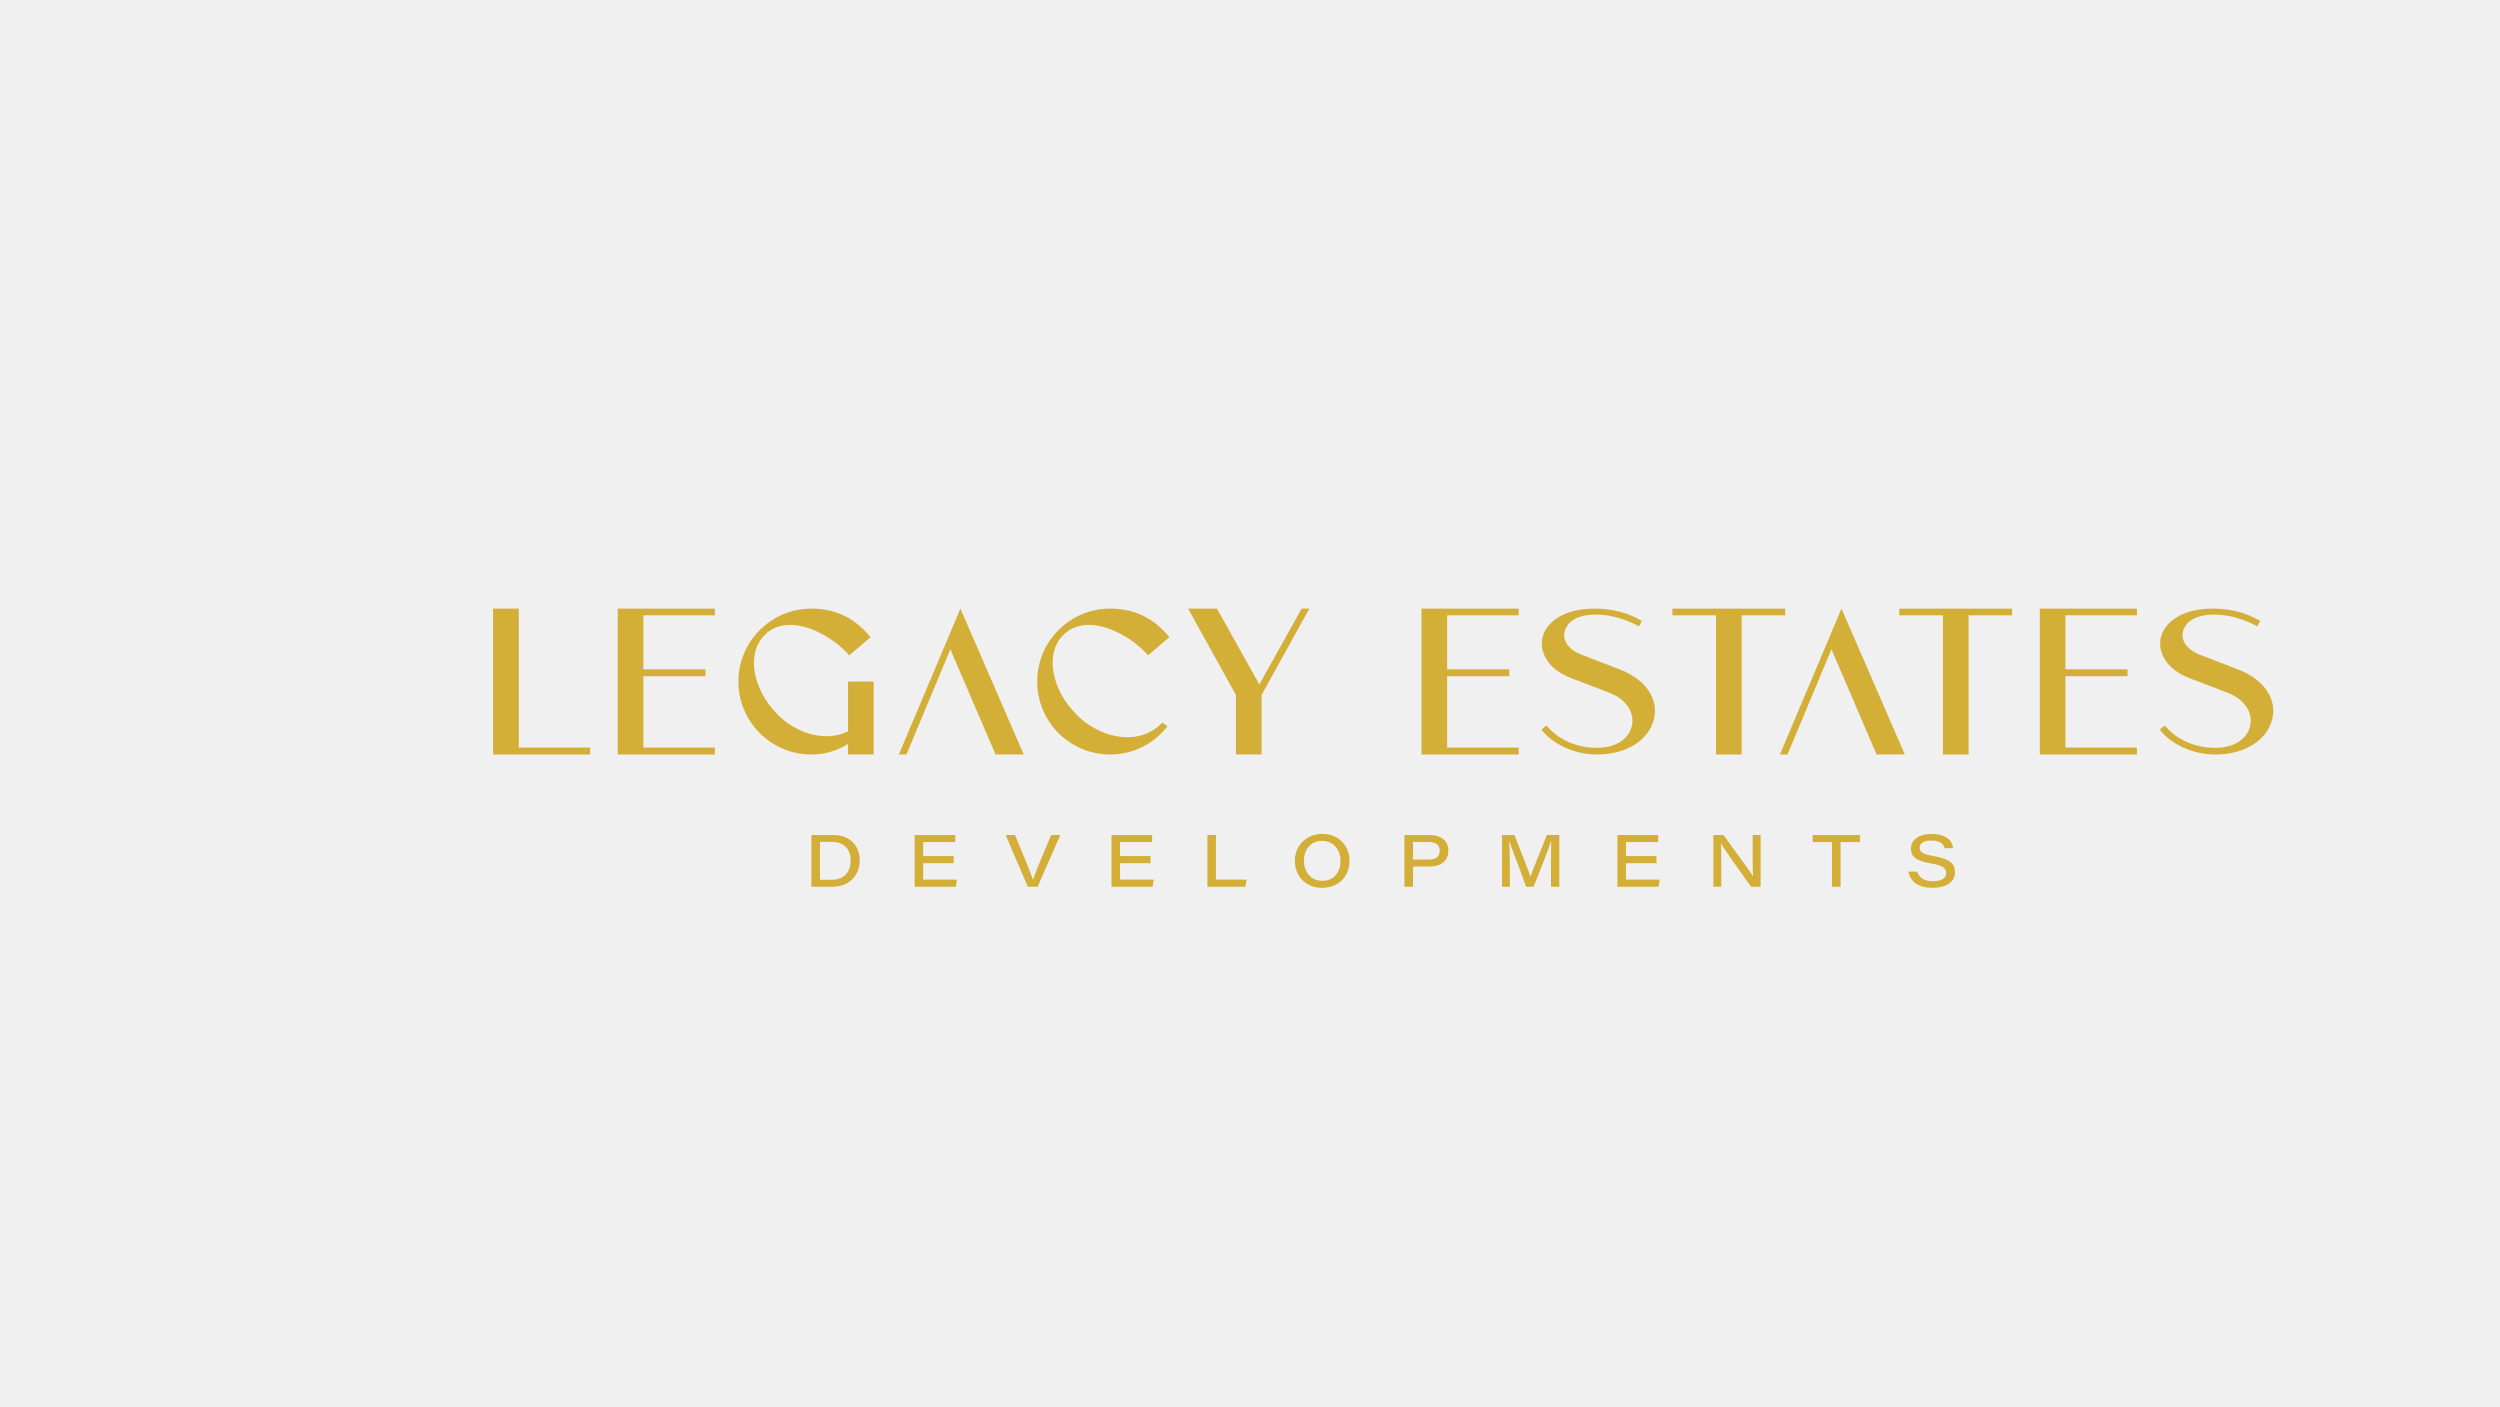
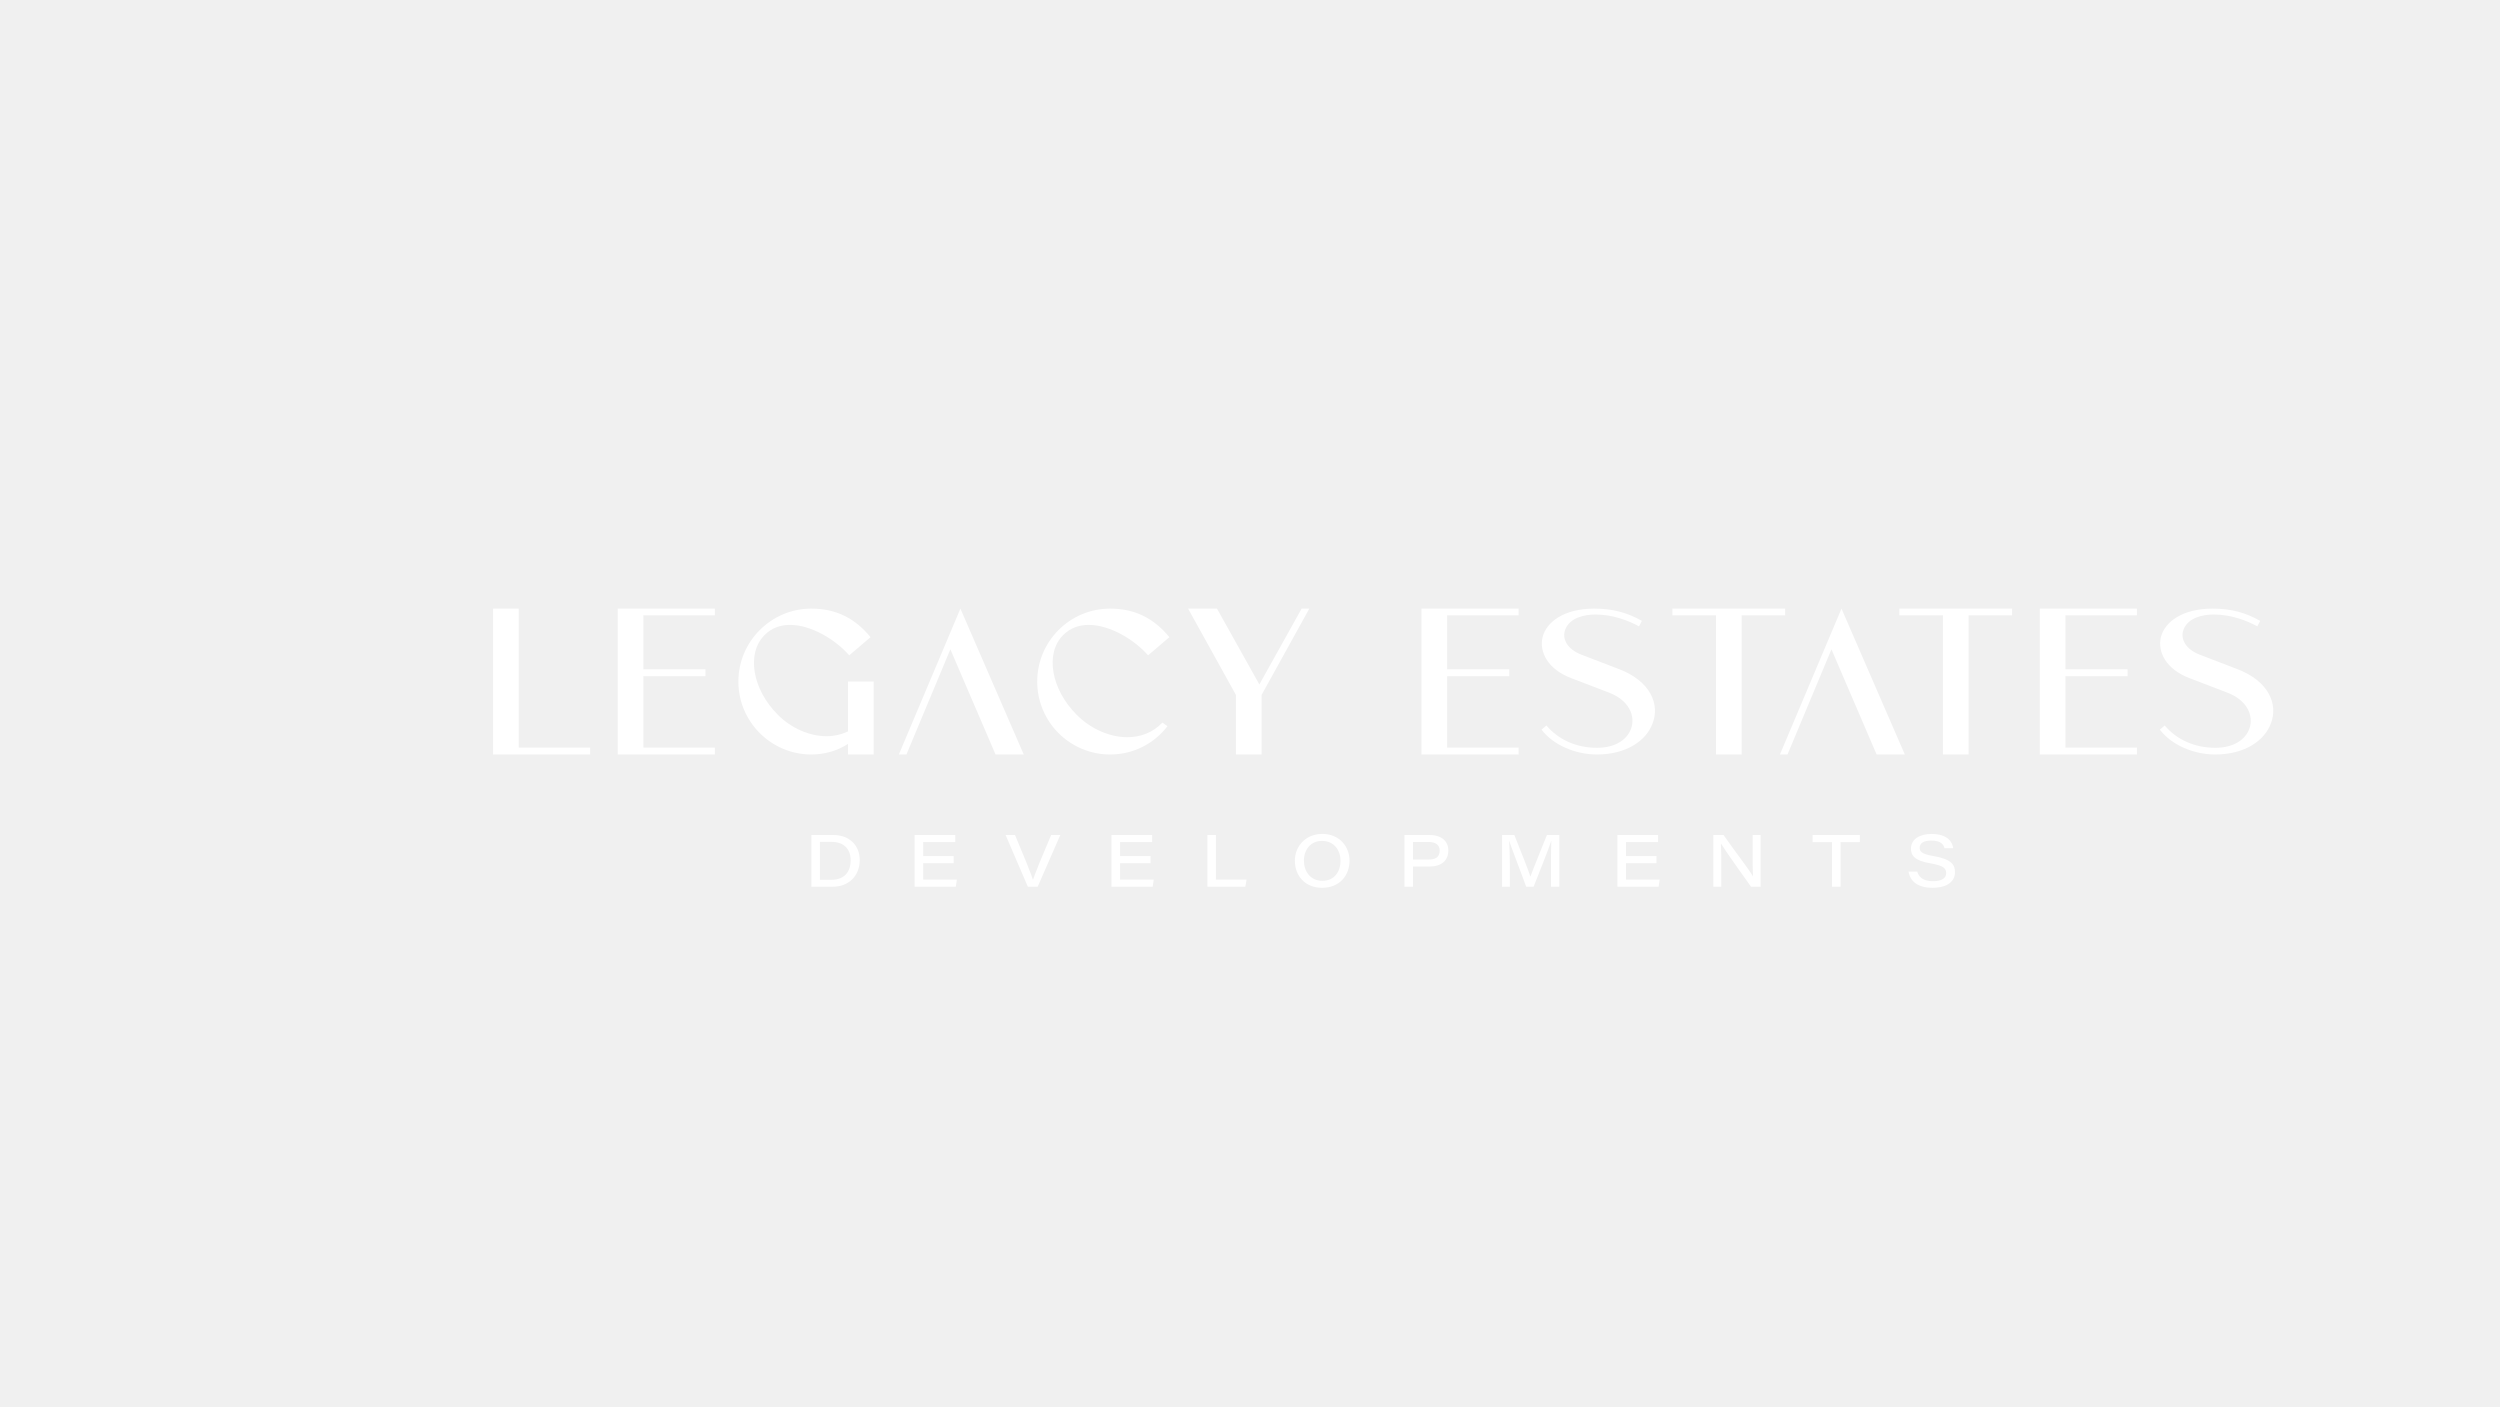
<svg xmlns="http://www.w3.org/2000/svg" version="1.1" x="0px" y="0px" viewBox="0 0 1920 1080" style="enable-background:new 0 0 1920 1080;" xml:space="preserve">
  <style type="text/css">
- 	.st6{fill:#D4AF37;}
+ 	.st6{fill:white;}
</style>
  <g id="Layer_4">
</g>
  <g id="Layer_3">
</g>
  <g id="Layer_2">
</g>
  <g id="Layer_1">
    <g>
      <g>
        <g>
          <path class="st6" d="M398.402,467.413v106.731h54.819v5.309h-74.522v-112.04H398.402z" />
          <path class="st6" d="M474.407,467.413h74.61v5.141h-54.907v41.458h47.712v5.31h-47.712v54.822h54.907v5.309h-74.61V467.413z" />
          <path class="st6" d="M623.097,467.413c19.101,0,33.663,7.539,45.481,21.93l-16.359,13.961      c-10.363-11.903-29.122-23.383-45.398-23.383c-7.366,0-14.132,2.23-19.53,7.709c-14.22,14.049-9.594,41.716,10.193,61.418      c10.277,10.278,24.24,16.361,37.346,16.361c5.739,0,11.308-1.284,16.449-3.684v-38.289h19.703v56.018h-19.703v-8.134      c-7.969,5.136-17.733,8.134-28.182,8.134c-30.841,0-56.021-25.099-56.021-56.018      C567.075,492.597,592.259,467.413,623.097,467.413z" />
          <path class="st6" d="M729.882,498.68l-33.746,80.774h-5.827l47.282-112.04l48.655,112.04h-21.669L729.882,498.68z" />
          <path class="st6" d="M852.6,467.413c19.101,0,33.663,7.539,45.484,21.93l-16.359,13.961      c-10.369-11.903-29.128-23.383-45.572-23.383c-7.195,0-14.049,2.23-19.53,7.709c-14.218,14.049-9.423,41.716,10.365,61.418      c10.624,10.707,25.184,17.131,38.89,17.131c9.936,0,19.53-3.511,26.81-11.22l3.94,2.737      c-10.192,13.278-26.039,21.757-44.028,21.757c-31.01,0-56.022-25.099-56.022-56.018      C796.578,492.597,821.59,467.413,852.6,467.413z" />
          <path class="st6" d="M967.184,525.659l32.464-58.246h5.913l-36.663,66.298v45.742h-19.702v-45.742l-36.746-66.298h22.186      L967.184,525.659z" />
          <path class="st6" d="M1091.698,467.413h74.609v5.141h-54.907v41.458h47.712v5.31h-47.712v54.822h54.907v5.309h-74.609V467.413z" />
          <path class="st6" d="M1224.315,467.413c14.388,0,25.441,3.083,36.661,9.416l-2.227,4.2c-7.877-4.285-19.87-9.082-33.49-9.082      c-8.564,0-19.615,2.482-23.126,11.477c-2.571,6.597,0.771,14.907,12.592,19.445l28.351,10.883      c24.669,9.253,31.864,27.411,26.042,41.973c-4.8,13.02-19.96,23.727-42.661,23.727c-16.701,0-33.663-7.365-42.571-19.101      l3.769-3.169c9.165,10.881,23.041,17.133,38.802,17.133c14.391,0,23.302-6.508,26.212-14.734      c3.511-9.767-1.629-21.757-16.789-27.582l-29.296-11.22c-17.902-6.853-24.498-20.045-21.93-31.268      C1187.568,477.52,1201.443,467.413,1224.315,467.413z" />
          <path class="st6" d="M1284.397,472.554v-5.141h86.6v5.141h-33.407v106.899h-19.703V472.554H1284.397z" />
          <path class="st6" d="M1406.554,498.68l-33.746,80.774h-5.827l47.282-112.04l48.655,112.04h-21.669L1406.554,498.68z" />
          <path class="st6" d="M1458.687,472.554v-5.141h86.6v5.141h-33.407v106.899h-19.702V472.554H1458.687z" />
          <path class="st6" d="M1566.558,467.413h74.609v5.141h-54.907v41.458h47.712v5.31h-47.712v54.822h54.907v5.309h-74.609V467.413z" />
          <path class="st6" d="M1699.175,467.413c14.388,0,25.441,3.083,36.661,9.416l-2.227,4.2c-7.877-4.285-19.87-9.082-33.49-9.082      c-8.564,0-19.615,2.482-23.126,11.477c-2.571,6.597,0.771,14.907,12.592,19.445l28.351,10.883      c24.669,9.253,31.864,27.411,26.042,41.973c-4.8,13.02-19.96,23.727-42.661,23.727c-16.701,0-33.663-7.365-42.571-19.101      l3.769-3.169c9.165,10.881,23.041,17.133,38.802,17.133c14.391,0,23.302-6.508,26.212-14.734      c3.511-9.767-1.629-21.757-16.789-27.582l-29.296-11.22c-17.902-6.853-24.498-20.045-21.93-31.268      C1662.427,477.52,1676.303,467.413,1699.175,467.413z" />
        </g>
        <g>
          <path class="st6" d="M623.158,641.281h16.714c12.959,0,20.399,8.437,20.399,19.203c0,12.725-9.049,20.512-20.533,20.512h-16.58      V641.281z M629.727,675.676h8.845c9.865,0,14.728-6.065,14.728-15.003c0-8.754-5.439-14.045-14.366-14.097h-9.208V675.676z" />
          <path class="st6" d="M732.421,662.917h-23.426v12.631h25.89l-0.84,5.448h-31.619v-39.716h31.232v5.448h-24.663v10.74h23.426      V662.917z" />
          <path class="st6" d="M789.38,680.997l-17.081-39.716h7.232l8.545,20.644c3.168,7.68,4.447,11.331,5.18,13.633h0.111      c0.617-2.015,2.119-5.643,5.032-13.107l8.886-21.17h7.023l-17.361,39.716H789.38z" />
          <path class="st6" d="M883.621,662.917h-23.426v12.631h25.89l-0.84,5.448h-31.619v-39.716h31.232v5.448h-24.663v10.74h23.426      V662.917z" />
          <path class="st6" d="M927.294,641.281h6.538v34.236h23.543l-0.948,5.48h-29.133V641.281z" />
          <path class="st6" d="M1036.455,661.013c0,11.173-7.531,20.823-21.118,20.823c-12.95,0-20.88-9.192-20.88-20.828      c0-10.994,8.189-20.569,21.109-20.569C1028.532,640.44,1036.455,650.04,1036.455,661.013z M1001.403,660.866      c0,8.296,4.879,15.595,14.213,15.595c9.305,0,13.893-7.227,13.893-15.334c0-7.946-4.767-15.309-14.254-15.309      C1006.359,645.817,1001.403,652.881,1001.403,660.866z" />
          <path class="st6" d="M1078.606,641.281h19.101c9.723,0,14.606,4.995,14.606,11.875c0,7.878-5.459,12.35-14.493,12.35h-12.62      v15.491h-6.594V641.281z M1085.2,660.123h11.831c5.128,0,8.647-1.559,8.647-6.861c0-4.196-2.775-6.626-8.647-6.626H1085.2      V660.123z" />
          <path class="st6" d="M1191.165,664.333c0-7.277,0.025-14.427,0.25-18.607h-0.057c-1.96,6.309-8.103,21.388-13.535,35.271h-5.734      c-4.116-11.525-10.864-28.672-13.028-35.241h-0.055c0.341,4.563,0.581,12.802,0.581,19.525v15.716h-6.024v-39.716h9.446      c5.108,12.838,11.132,27.8,12.309,31.889h0.055c1.838-5.246,7.905-19.811,12.651-31.889h9.531v39.716h-6.39V664.333z" />
          <path class="st6" d="M1272.181,662.917h-23.426v12.631h25.89l-0.84,5.448h-31.62v-39.716h31.232v5.448h-24.663v10.74h23.426      V662.917z" />
          <path class="st6" d="M1315.854,680.997v-39.716h7.831c9.462,13.529,20.253,27.438,22.561,31.676h0.113      c-0.363-4.93-0.306-11.479-0.306-17.946v-13.73h6.1v39.716h-7.384c-5.387-7.451-20.279-28.468-23.008-33.071h-0.111      c0.304,5.062,0.304,10.694,0.304,17.728v15.344H1315.854z" />
          <path class="st6" d="M1406.962,646.734h-14.865v-5.453h36.303v5.453h-14.84v34.263h-6.599V646.734z" />
          <path class="st6" d="M1472.392,669.365c1.37,4.359,4.62,7.384,12.146,7.384c7.42,0,10.124-2.755,10.124-6.181      c0-3.626-2.103-5.827-11.896-7.476c-12.378-2.103-15.155-6.024-15.155-11.413c0-7.211,6.87-11.214,15.695-11.214      c13.088,0,16.287,6.82,16.734,10.975h-6.63c-0.749-2.526-2.347-5.882-10.286-5.882c-5.445,0-8.806,1.833-8.806,5.48      c0,3.02,1.625,4.858,10.272,6.329c14.513,2.5,16.835,6.977,16.835,12.534c0,6.456-5.128,11.911-17.406,11.911      c-11.411,0-17.018-5.174-18.287-12.446H1472.392z" />
        </g>
      </g>
    </g>
  </g>
</svg>
